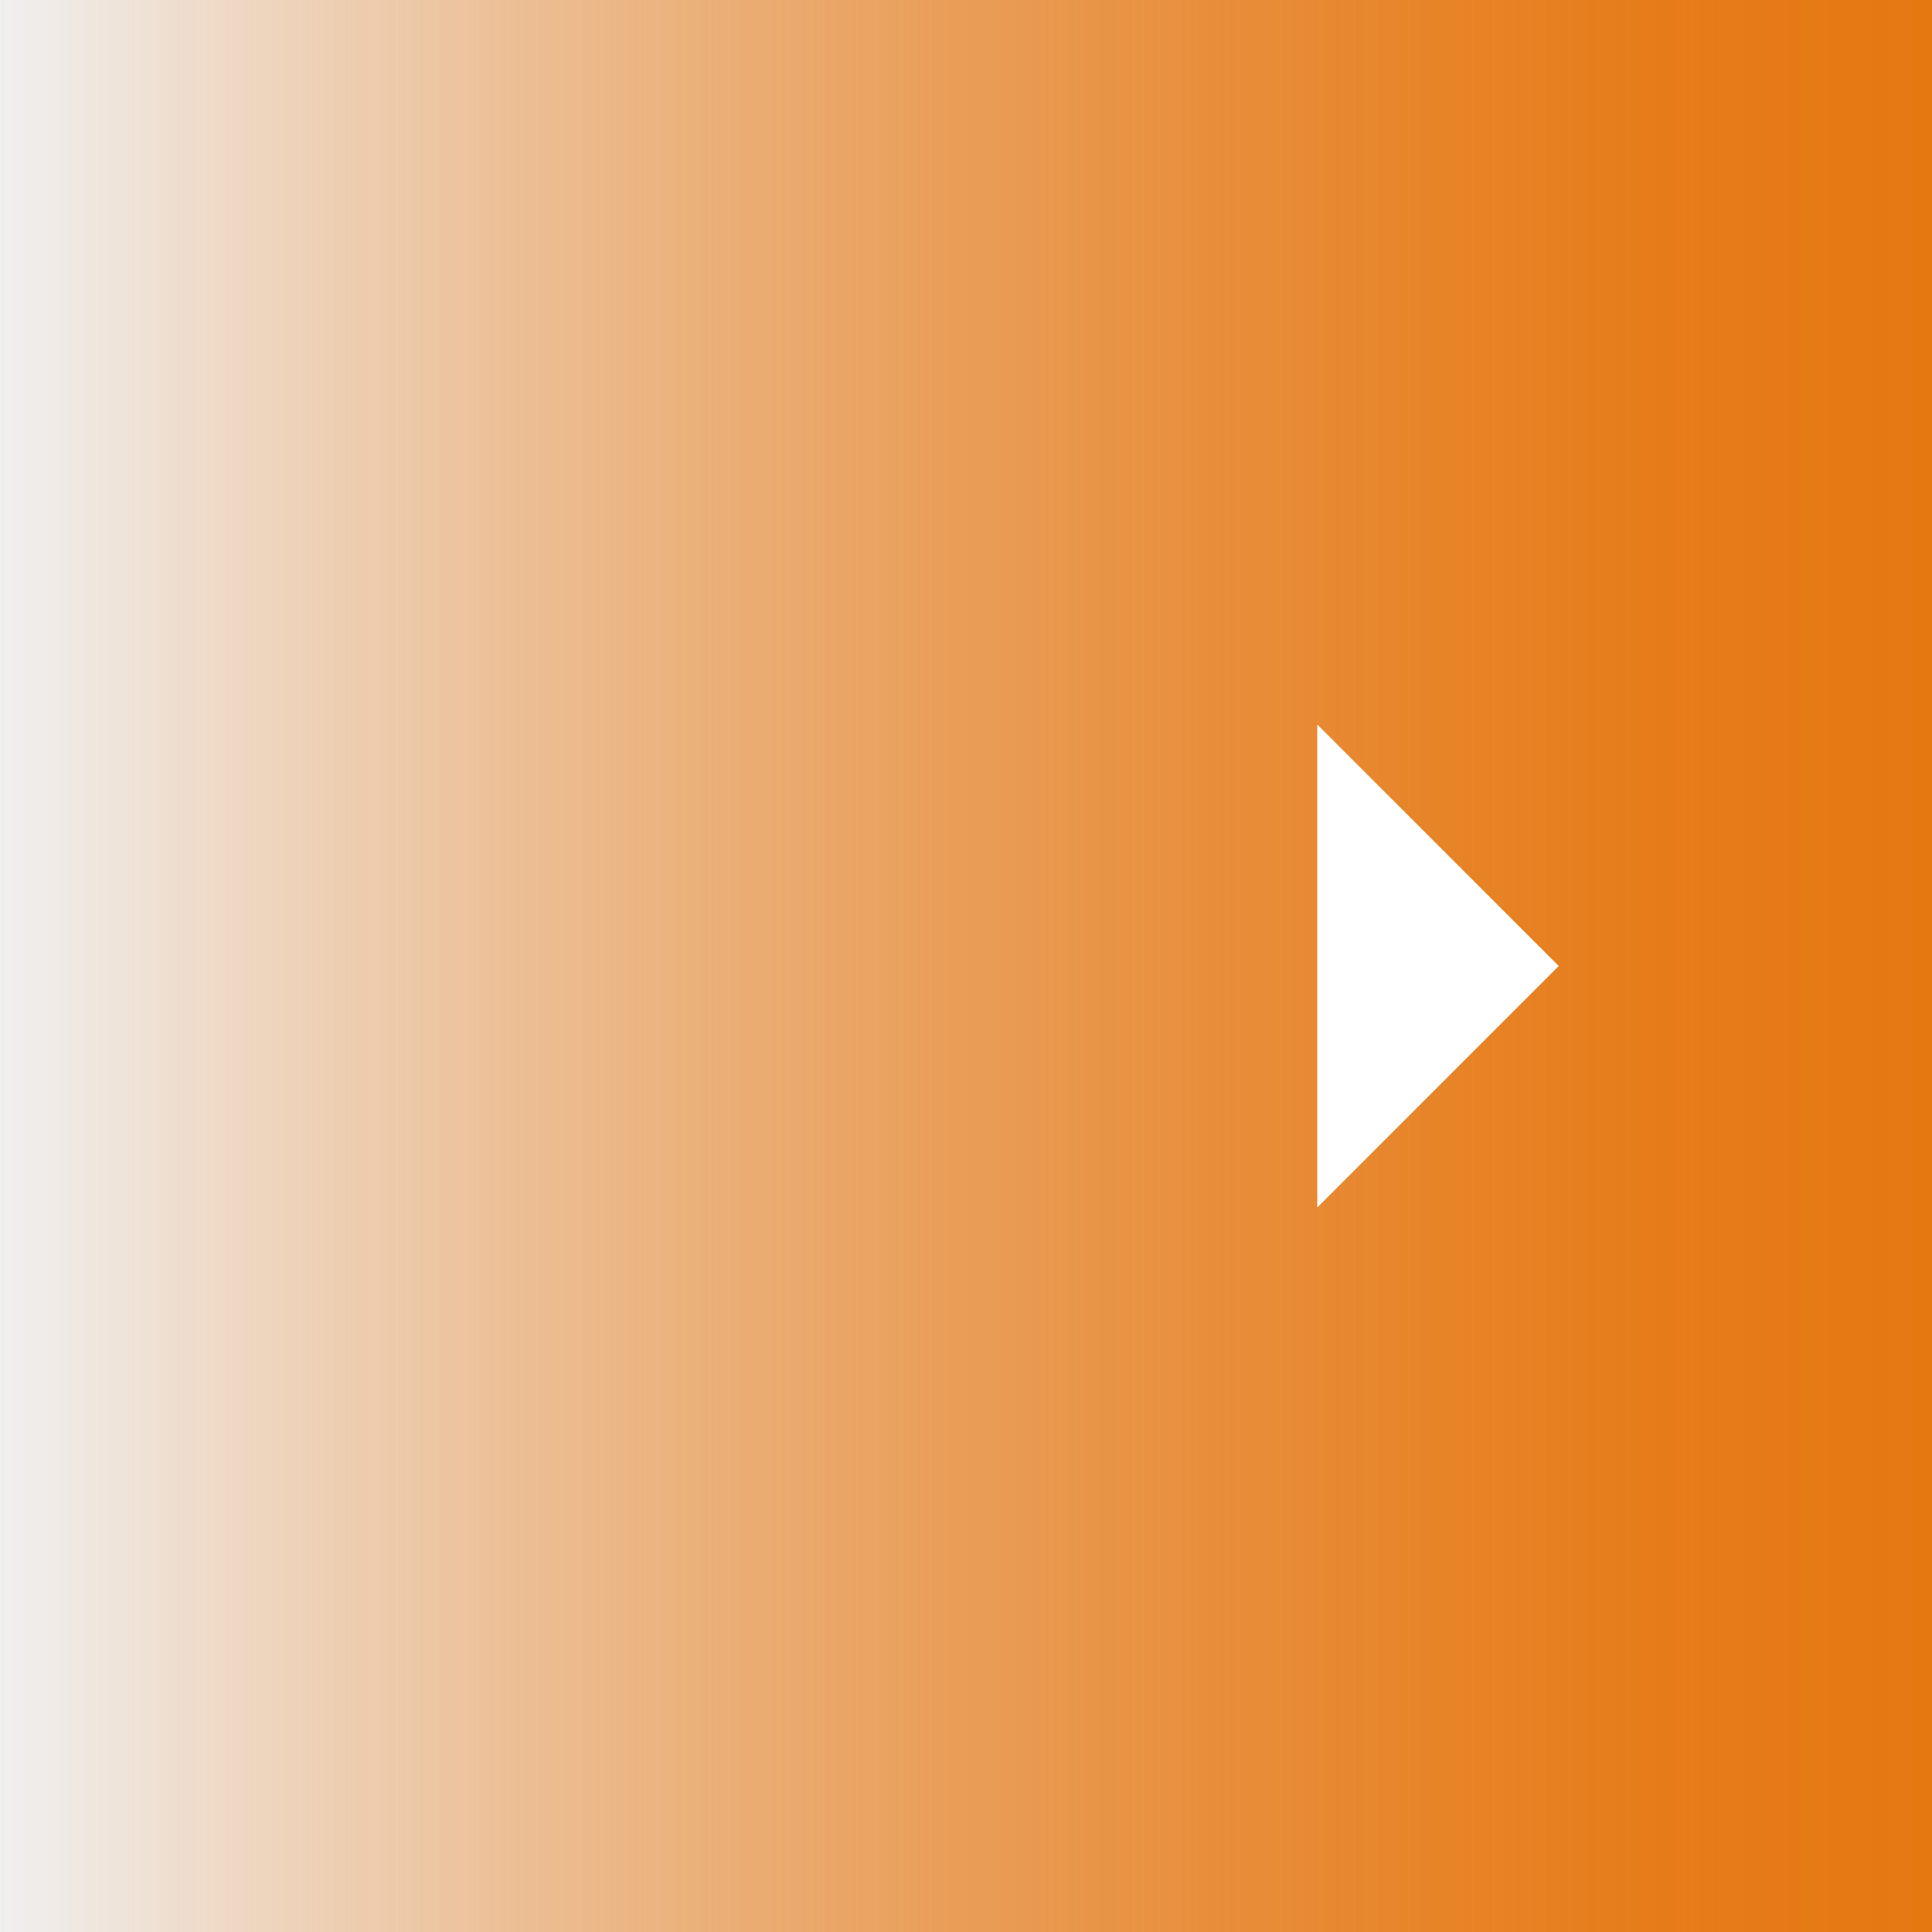
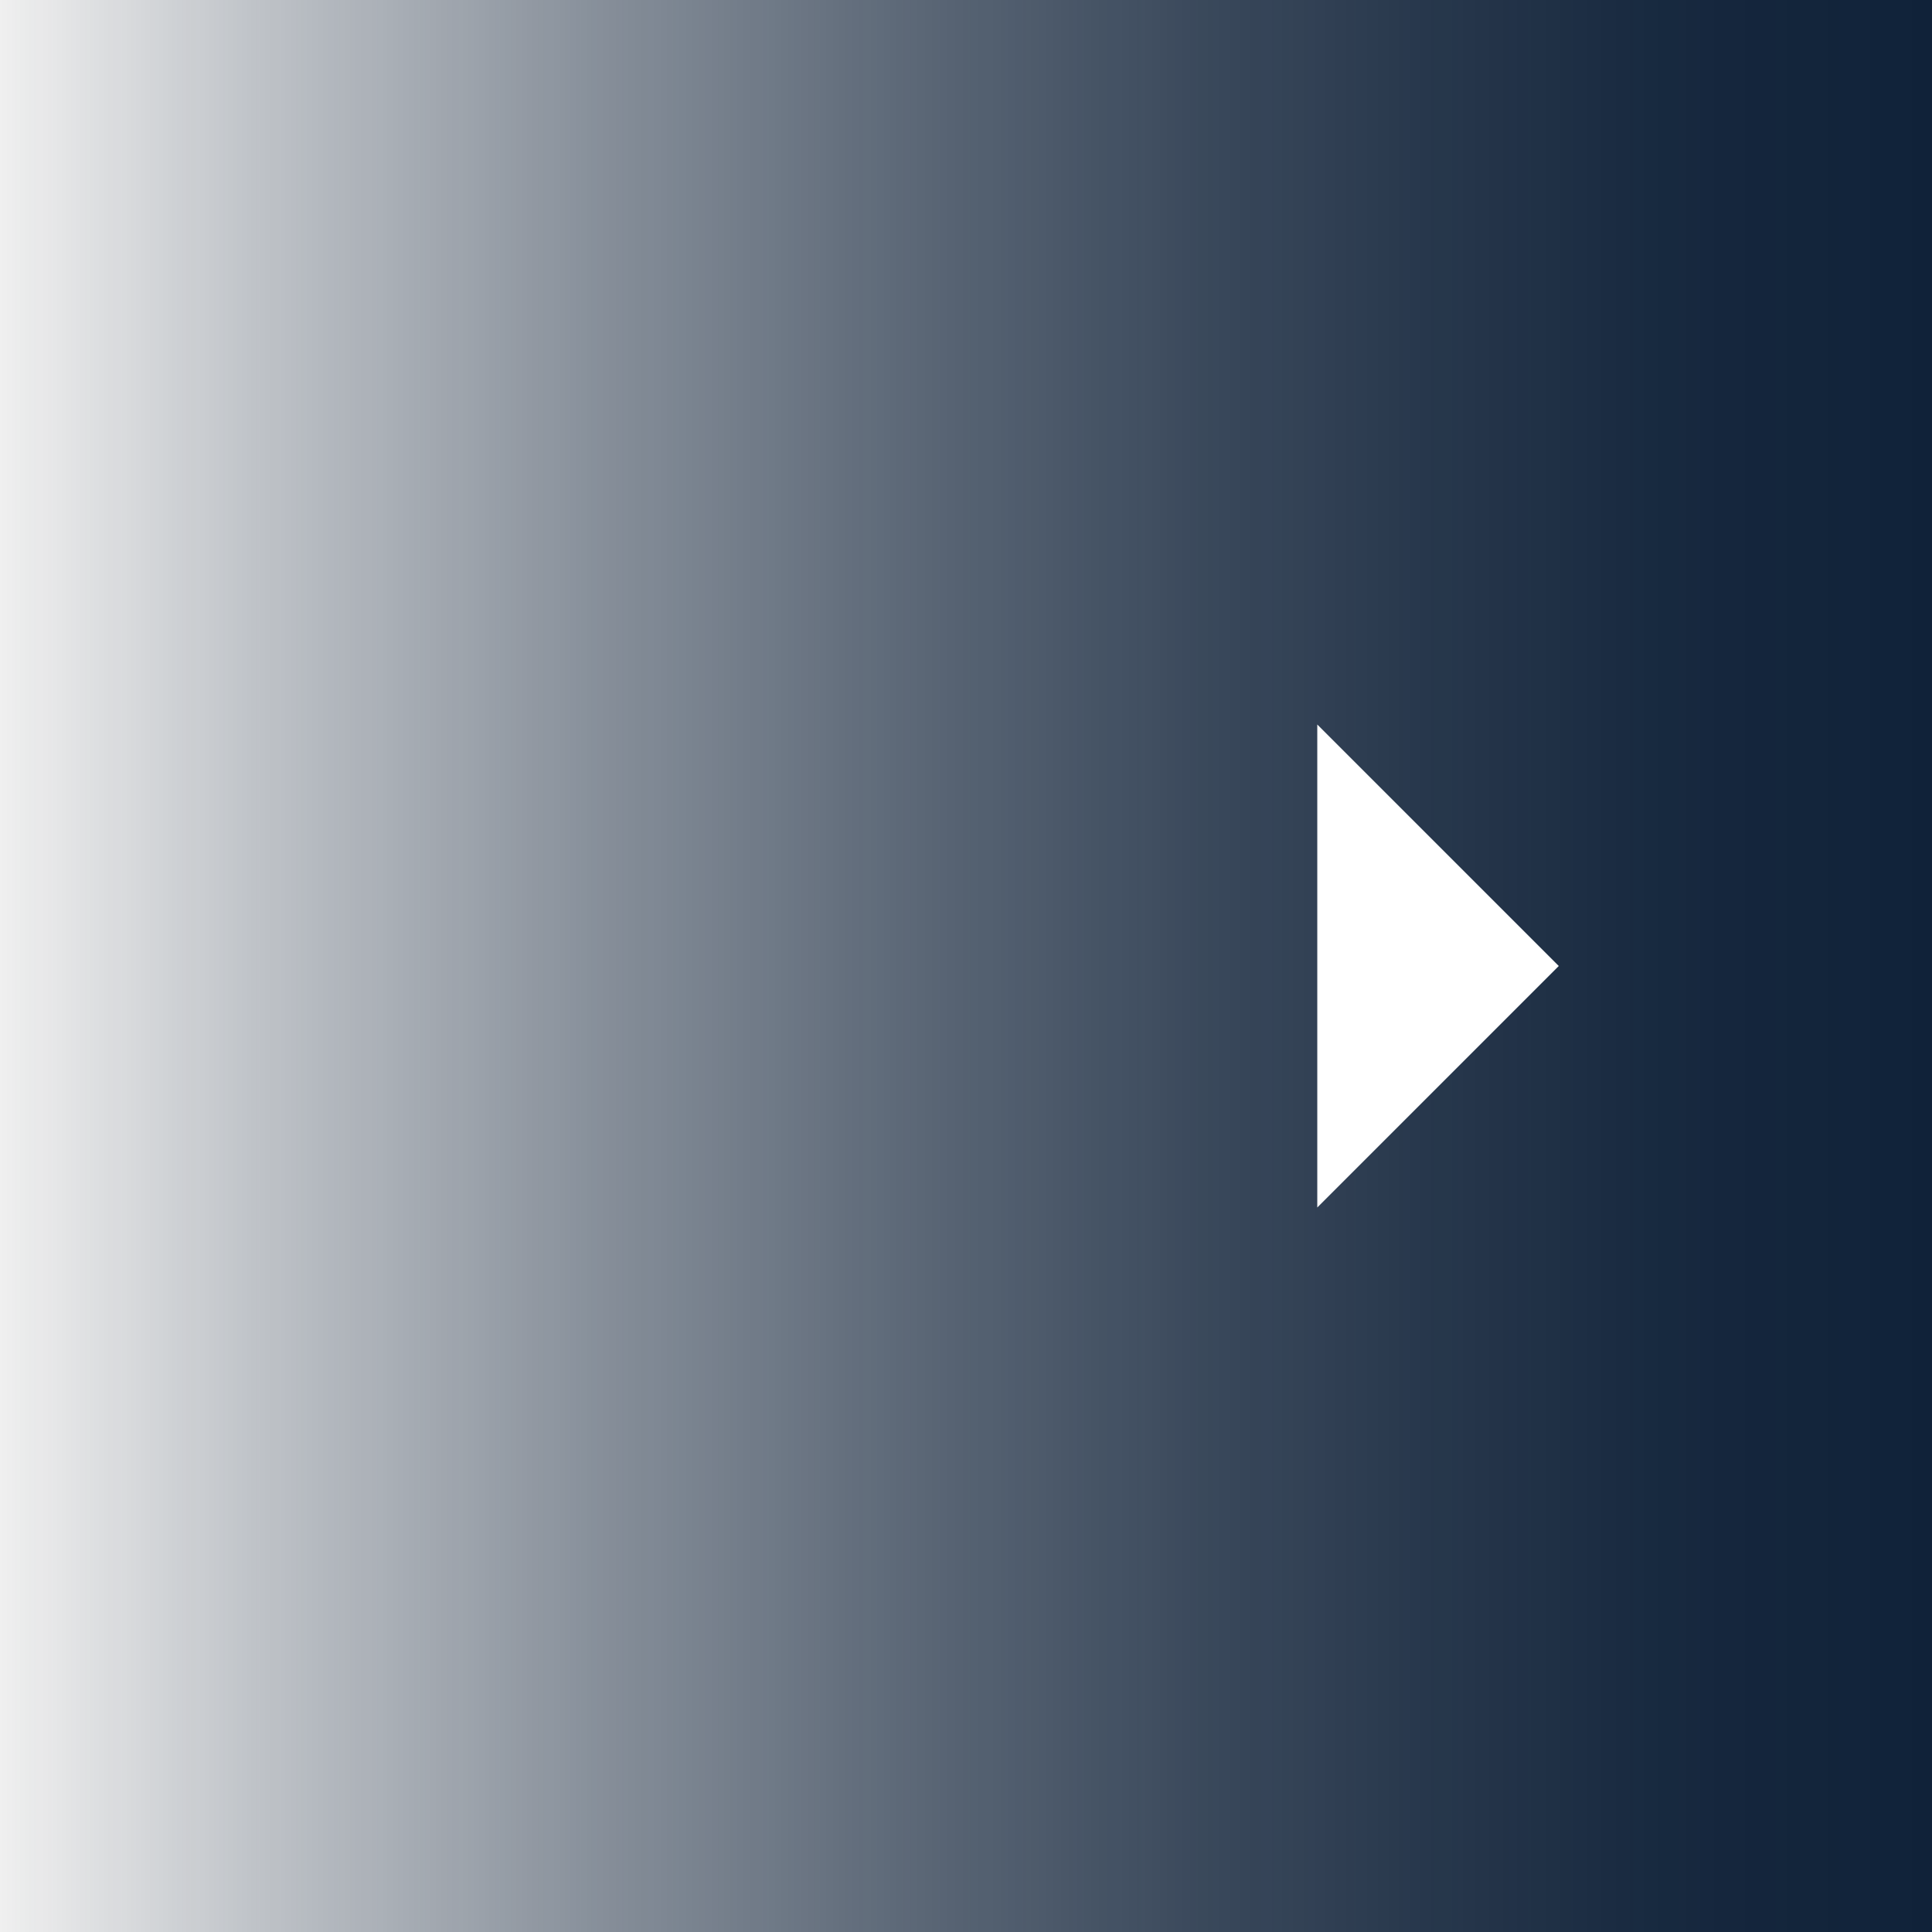
<svg xmlns="http://www.w3.org/2000/svg" width="44" height="44" viewBox="0 0 44 44">
  <defs>
    <style>.a{fill:url(#a);}.b{fill:#fff;}</style>
    <linearGradient id="a" y1="24" x2="44" y2="24" gradientTransform="matrix(1, 0, 0, -1, 0, 46)" gradientUnits="userSpaceOnUse">
-       <stop offset="0" stop-color="#e67812" stop-opacity="0" />
-       <stop offset="0.14" stop-color="#e67812" stop-opacity="0.23" />
-       <stop offset="0.31" stop-color="#e67812" stop-opacity="0.47" />
-       <stop offset="0.47" stop-color="#e67812" stop-opacity="0.66" />
-       <stop offset="0.62" stop-color="#e67812" stop-opacity="0.81" />
-       <stop offset="0.76" stop-color="#e67812" stop-opacity="0.91" />
-       <stop offset="0.89" stop-color="#e67812" stop-opacity="0.98" />
-       <stop offset="1" stop-color="#e67812" />
+       <stop offset="0" stop-color="#102239" stop-opacity="0" />
+       <stop offset="0.14" stop-color="#102239" stop-opacity="0.23" />
+       <stop offset="0.31" stop-color="#102239" stop-opacity="0.47" />
+       <stop offset="0.47" stop-color="#102239" stop-opacity="0.66" />
+       <stop offset="0.62" stop-color="#102239" stop-opacity="0.81" />
+       <stop offset="0.76" stop-color="#102239" stop-opacity="0.91" />
+       <stop offset="0.89" stop-color="#102239" stop-opacity="0.98" />
+       <stop offset="1" stop-color="#102239" />
    </linearGradient>
  </defs>
  <rect class="a" width="44" height="44" />
  <polygon class="b" points="30 16.5 35.5 22 30 27.5 30 16.5" />
</svg>
